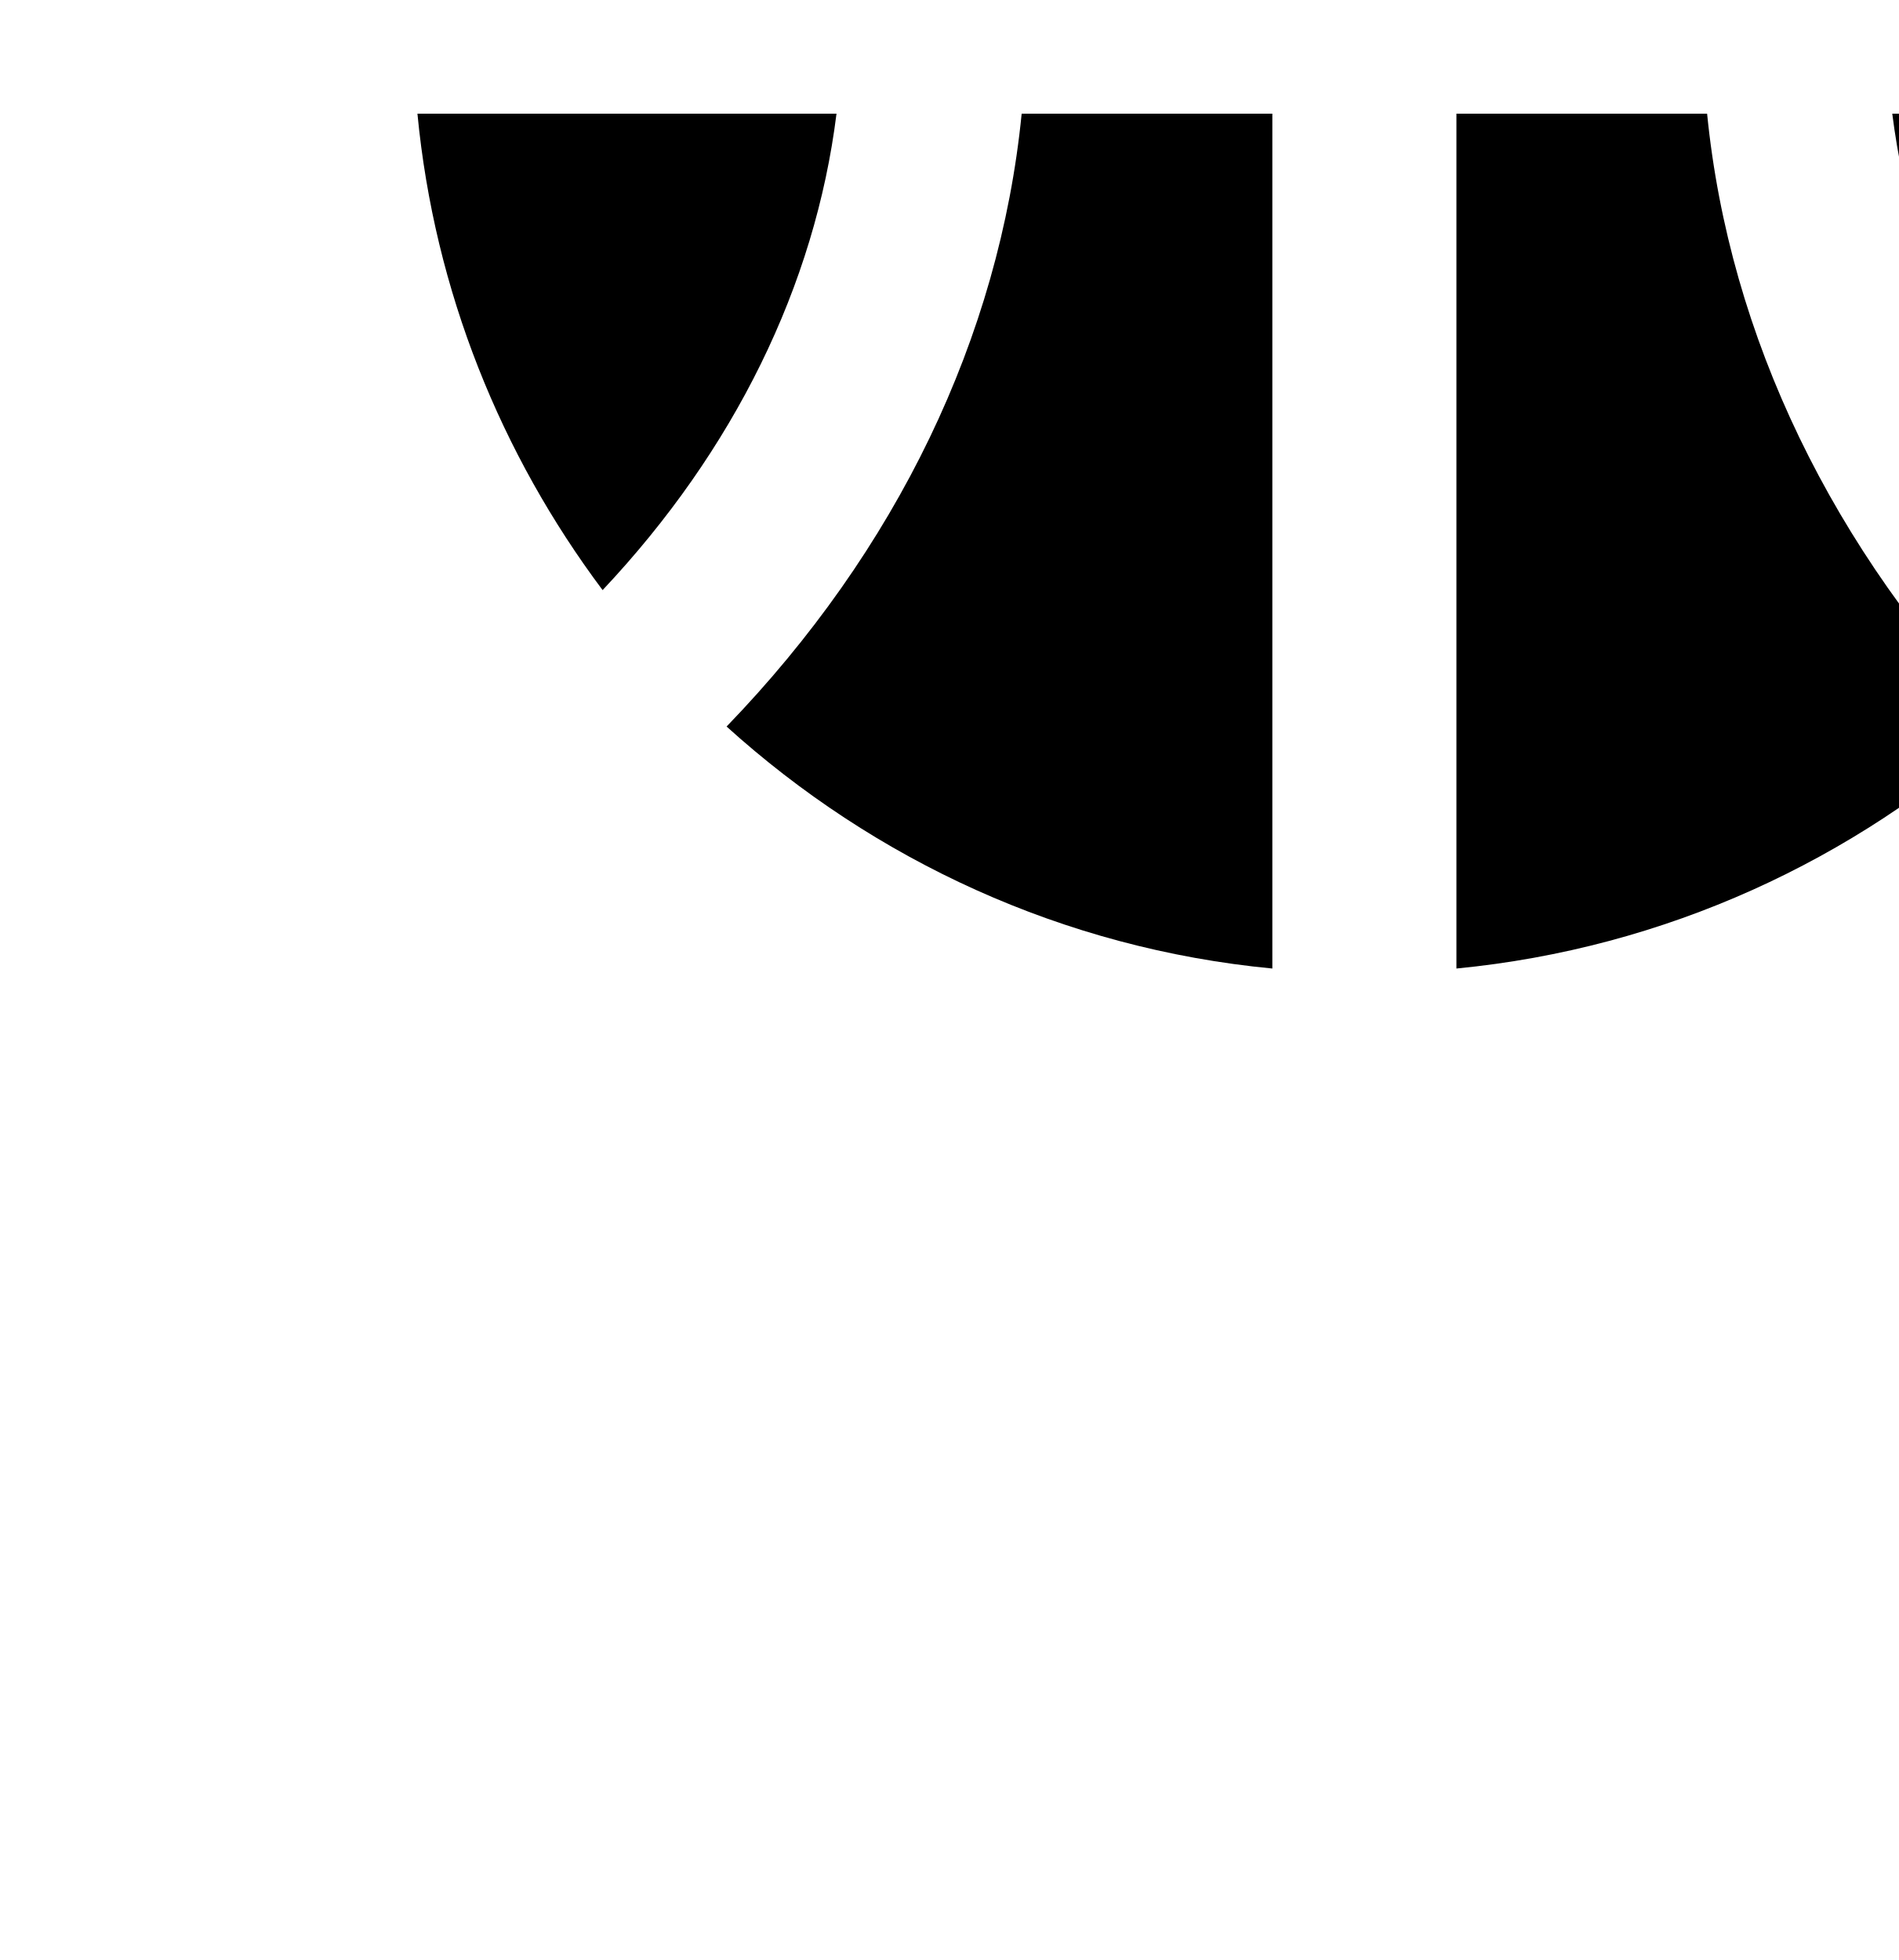
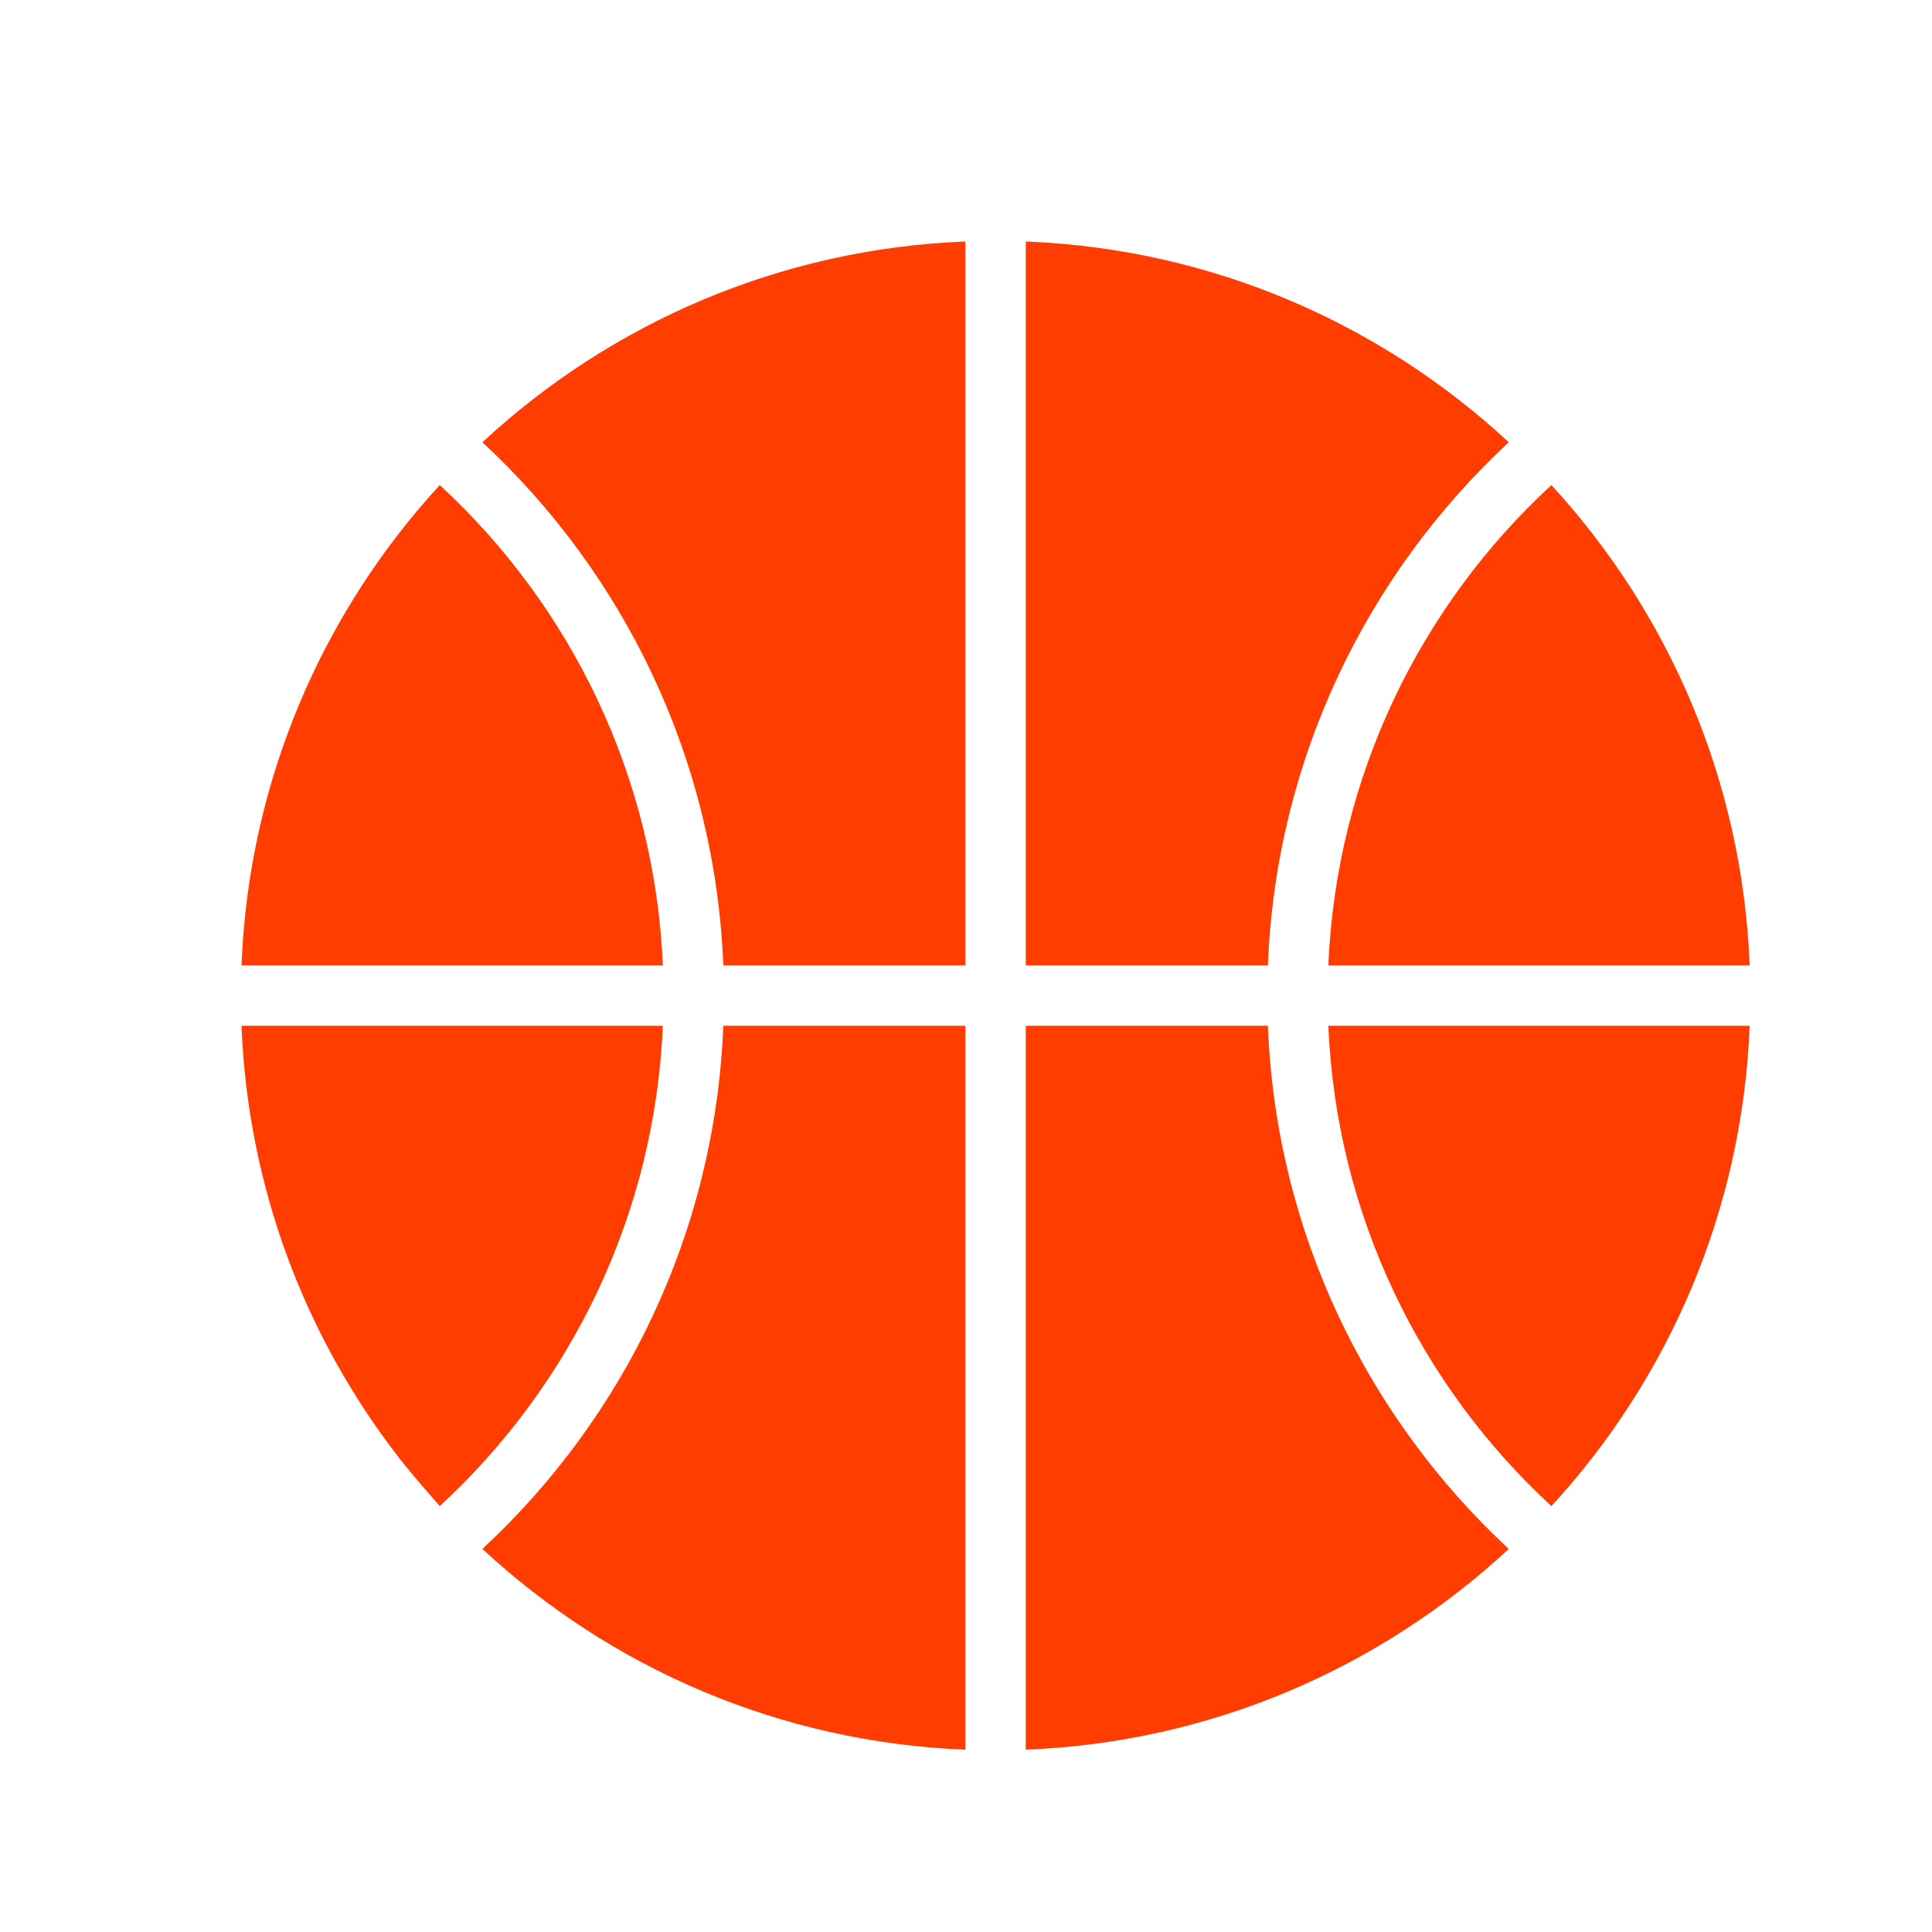
- <svg xmlns="http://www.w3.org/2000/svg" aria-hidden="true" data-prefix="fas" data-icon="basketball-ball" class="svg-inline--fa fa-basketball-ball fa-w-16" role="img" viewBox="0 0 496 512" transform="rotate(-45)">
-   <path fill="currentColor" d="M212.3 10.3c-43.8 6.3-86.2 24.1-122.2 53.8l77.4 77.4c27.8-35.8 43.3-81.2 44.8-131.2zM248 222L405.9 64.1c-42.4-35-93.6-53.5-145.5-56.1-1.2 63.9-21.5 122.3-58.7 167.7L248 222zM56.1 98.1c-29.7 36-47.5 78.4-53.8 122.2 50-1.5 95.5-17 131.2-44.8L56.1 98.1zm272.2 204.2c45.3-37.1 103.7-57.4 167.7-58.7-2.6-51.9-21.1-103.1-56.1-145.5L282 256l46.3 46.3zM248 290L90.1 447.9c42.4 34.9 93.6 53.5 145.5 56.1 1.3-64 21.6-122.4 58.7-167.7L248 290zm191.9 123.9c29.7-36 47.5-78.4 53.8-122.2-50.1 1.6-95.5 17.1-131.2 44.8l77.4 77.4zM167.7 209.7C122.3 246.9 63.9 267.3 0 268.4c2.6 51.9 21.1 103.1 56.1 145.5L214 256l-46.3-46.3zm116 292c43.8-6.3 86.2-24.1 122.2-53.8l-77.4-77.4c-27.7 35.7-43.2 81.2-44.8 131.2z" />
+ <svg xmlns="http://www.w3.org/2000/svg" version="1.1" width="32" height="32" viewBox="0 0 32 32">
+   <path fill="#ff3d00" d="M15.99 28.98v-11.99h-4.010c-0.135 3.421-1.644 6.488-3.99 8.665 2.117 1.964 4.915 3.204 8 3.325v0zM6.601 24.136c-1.541-1.991-2.495-4.459-2.601-7.146h6.979c-0.134 3.143-1.531 5.96-3.695 7.956 0.014 0.015-0.455-0.515-0.684-0.81v0zM25.696 24.946c1.94-2.111 3.164-4.892 3.284-7.956v0h-6.979c0.134 3.143 1.531 5.96 3.695 7.956v0 0zM24.99 25.655c-2.117 1.964-4.915 3.204-8 3.325v0-11.99h4.010c0.135 3.421 1.644 6.488 3.99 8.665v0 0zM25.696 8.034c1.94 2.111 3.164 4.892 3.284 7.956v0h-6.979c0.134-3.143 1.531-5.96 3.695-7.956v0 0zM24.99 7.325c-2.117-1.964-4.915-3.204-8-3.325v11.99h4.010c0.135-3.421 1.644-6.488 3.99-8.665v0zM7.284 8.034c-1.94 2.111-3.164 4.892-3.284 7.956v0h6.979c-0.134-3.143-1.531-5.96-3.695-7.956v0zM7.99 7.325c2.117-1.964 4.915-3.204 8-3.325v0 11.99h-4.010c-0.135-3.421-1.644-6.488-3.99-8.665v0z" />
</svg>
